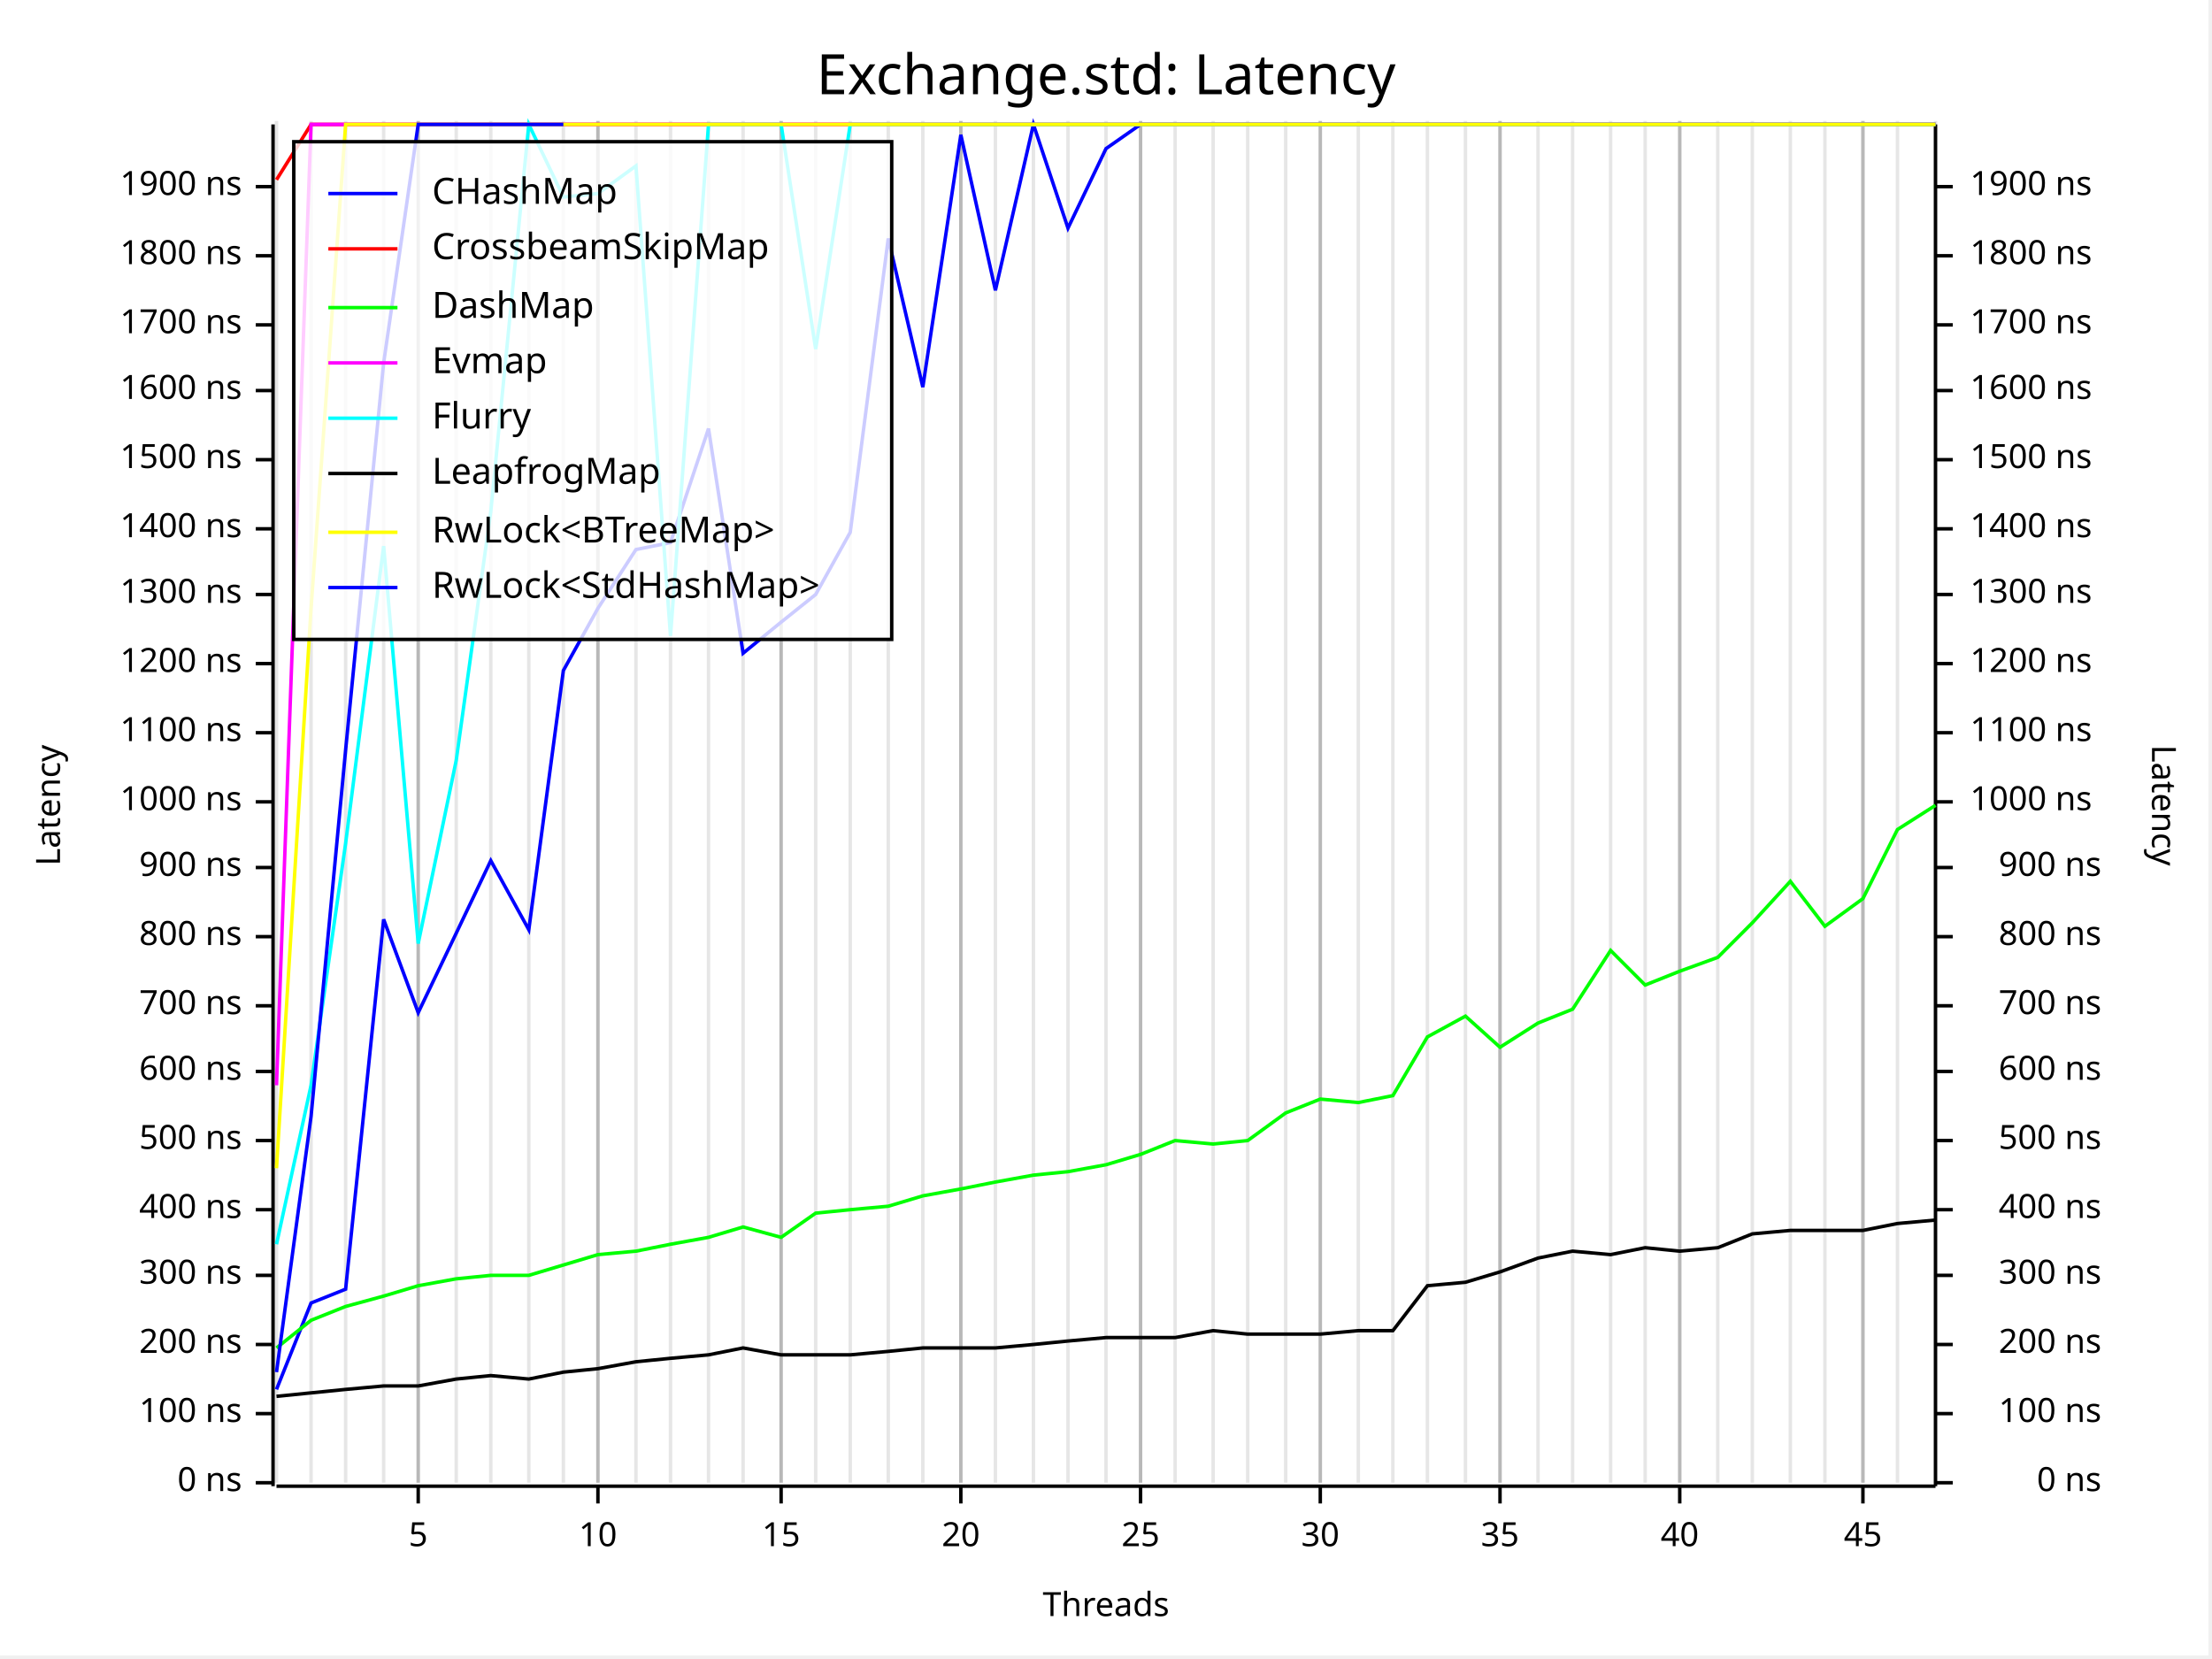
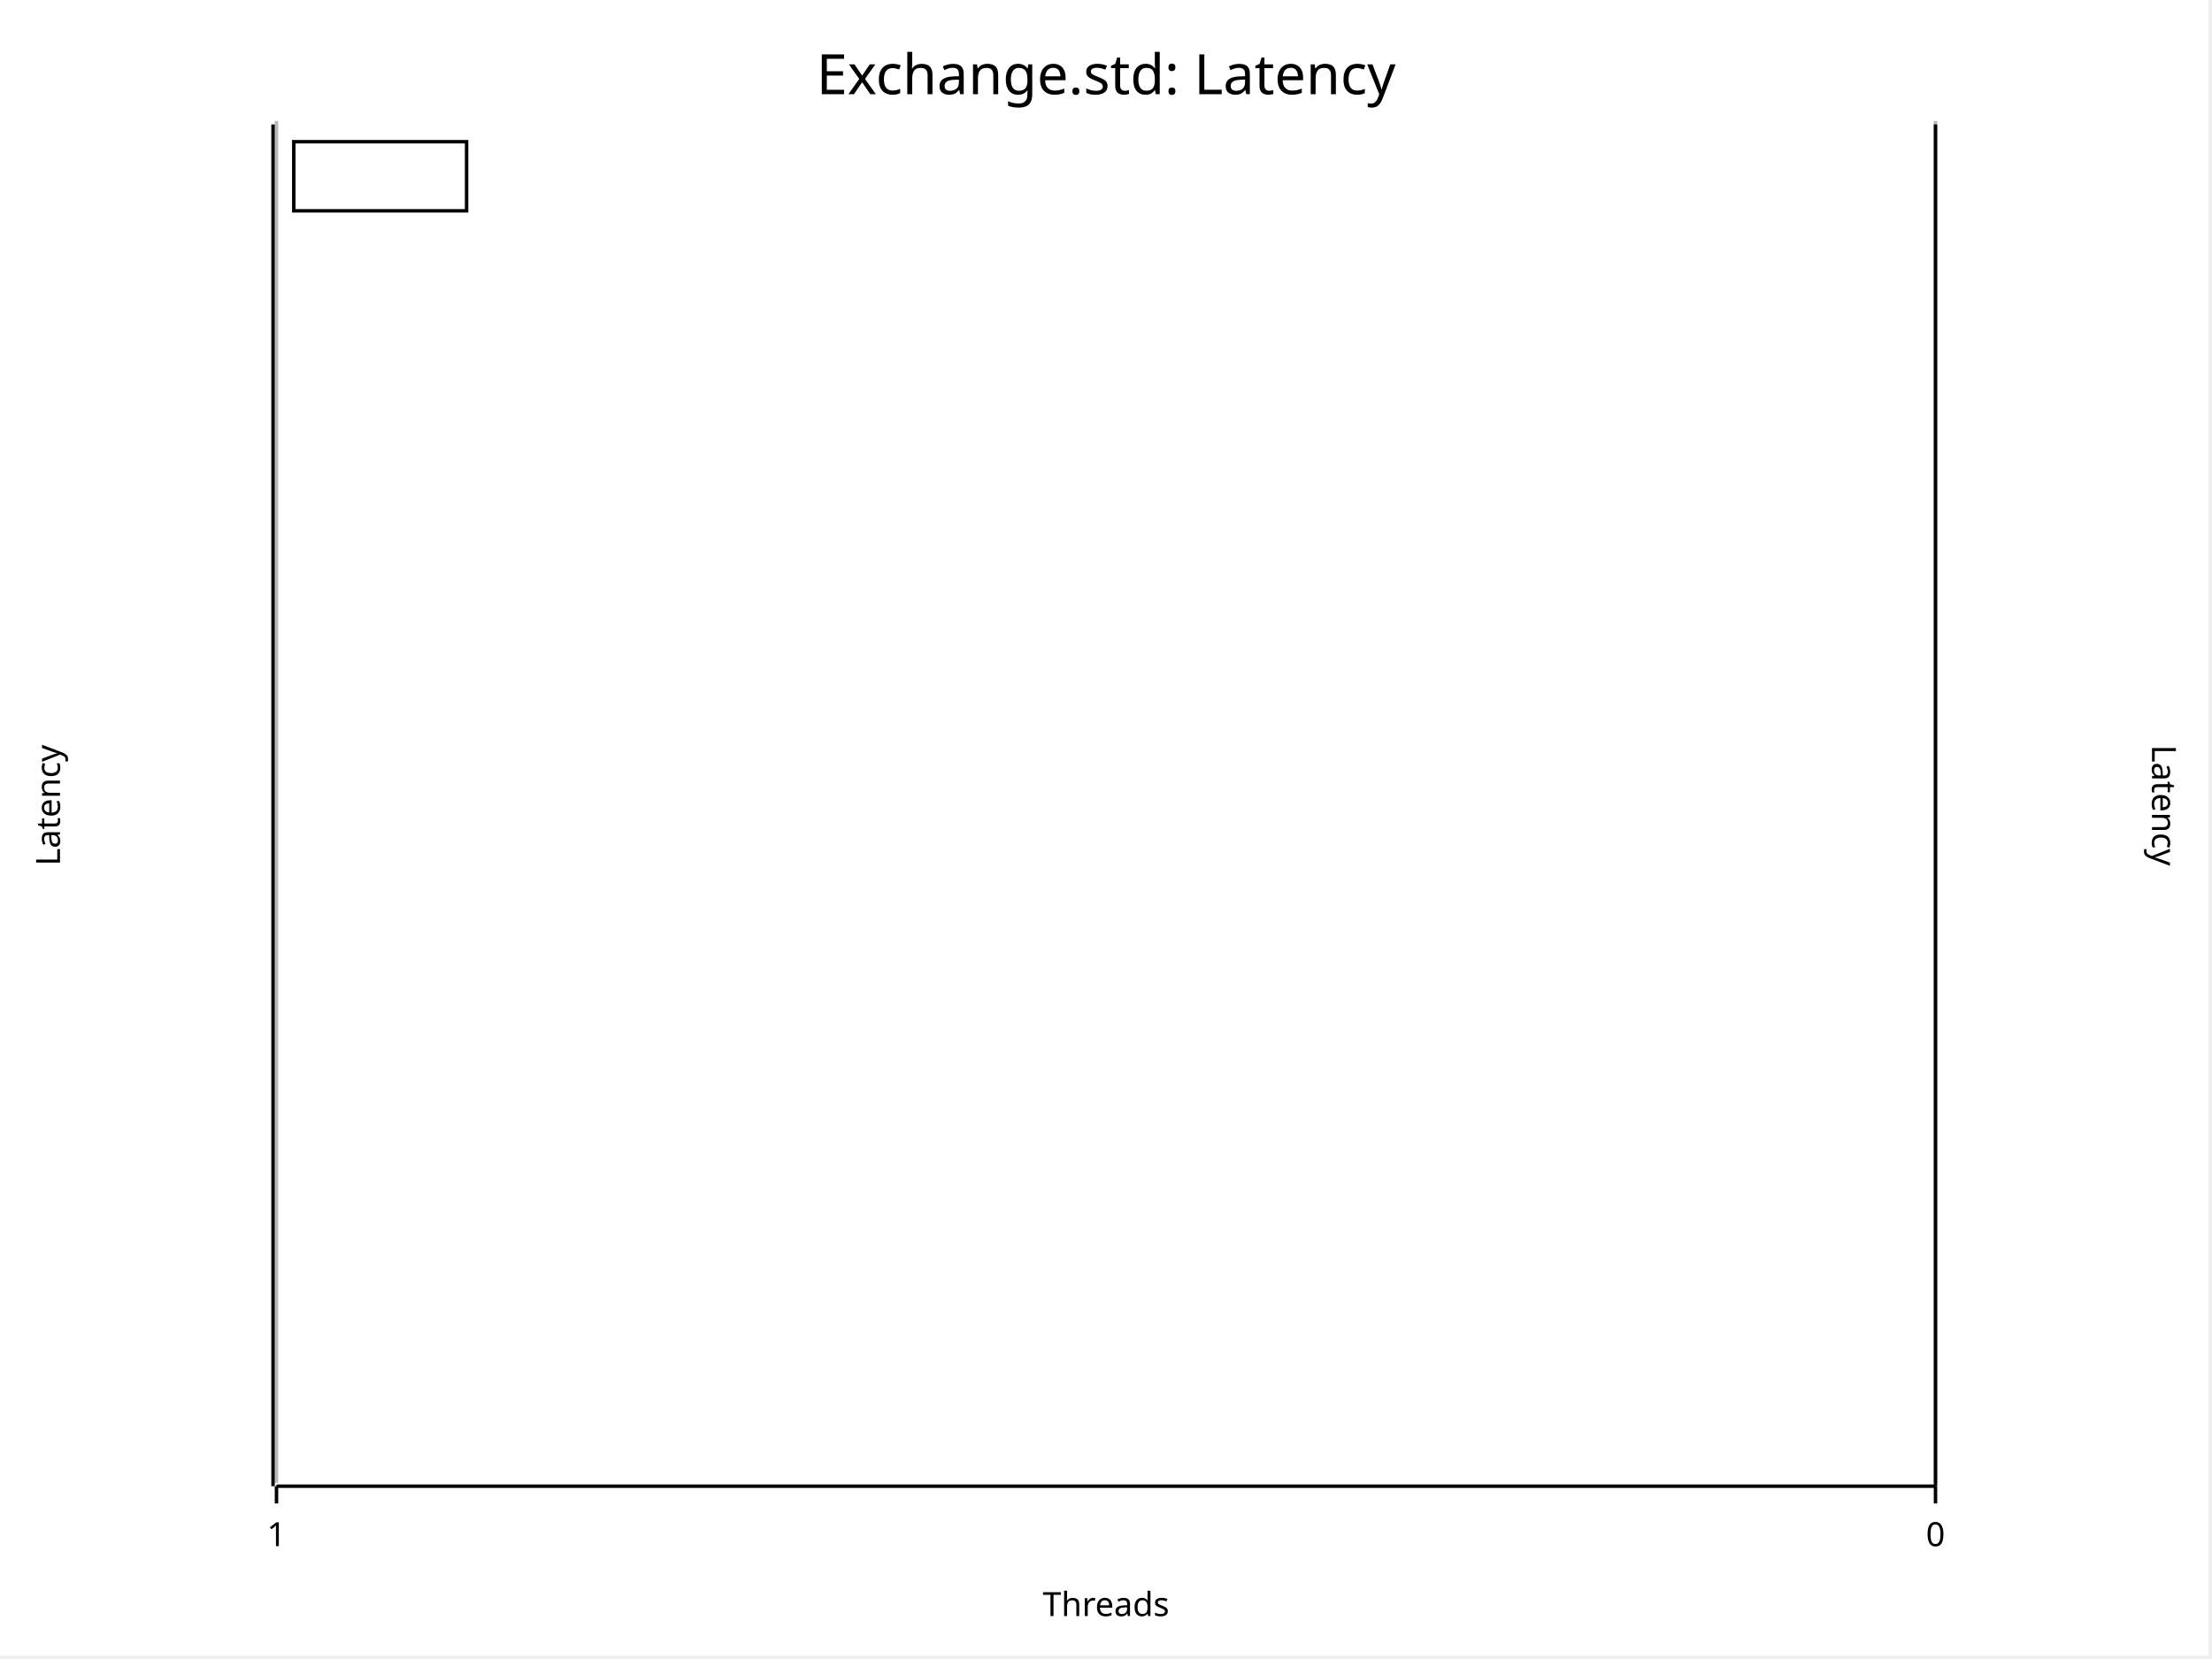
<svg xmlns="http://www.w3.org/2000/svg" width="640" height="480" viewBox="0 0 640 480">
  <rect x="0" y="0" width="639" height="479" opacity="1" fill="#FFFFFF" stroke="none" />
  <text x="320" y="15" dy="0.76em" text-anchor="middle" font-family="Fira Code" font-size="16.129" opacity="1" fill="#000000">
Exchange.std: Latency
</text>
+   <line opacity="0.1" stroke="#000000" stroke-width="1" x1="560" y1="429" x2="560" y2="35" />
  <line opacity="0.1" stroke="#000000" stroke-width="1" x1="80" y1="429" x2="80" y2="35" />
-   <line opacity="0.1" stroke="#000000" stroke-width="1" x1="90" y1="429" x2="90" y2="35" />
-   <line opacity="0.1" stroke="#000000" stroke-width="1" x1="100" y1="429" x2="100" y2="35" />
-   <line opacity="0.1" stroke="#000000" stroke-width="1" x1="111" y1="429" x2="111" y2="35" />
-   <line opacity="0.1" stroke="#000000" stroke-width="1" x1="121" y1="429" x2="121" y2="35" />
-   <line opacity="0.1" stroke="#000000" stroke-width="1" x1="132" y1="429" x2="132" y2="35" />
-   <line opacity="0.1" stroke="#000000" stroke-width="1" x1="142" y1="429" x2="142" y2="35" />
-   <line opacity="0.1" stroke="#000000" stroke-width="1" x1="153" y1="429" x2="153" y2="35" />
-   <line opacity="0.1" stroke="#000000" stroke-width="1" x1="163" y1="429" x2="163" y2="35" />
-   <line opacity="0.1" stroke="#000000" stroke-width="1" x1="173" y1="429" x2="173" y2="35" />
-   <line opacity="0.1" stroke="#000000" stroke-width="1" x1="184" y1="429" x2="184" y2="35" />
-   <line opacity="0.1" stroke="#000000" stroke-width="1" x1="194" y1="429" x2="194" y2="35" />
-   <line opacity="0.1" stroke="#000000" stroke-width="1" x1="205" y1="429" x2="205" y2="35" />
-   <line opacity="0.1" stroke="#000000" stroke-width="1" x1="215" y1="429" x2="215" y2="35" />
-   <line opacity="0.1" stroke="#000000" stroke-width="1" x1="226" y1="429" x2="226" y2="35" />
-   <line opacity="0.1" stroke="#000000" stroke-width="1" x1="236" y1="429" x2="236" y2="35" />
-   <line opacity="0.1" stroke="#000000" stroke-width="1" x1="246" y1="429" x2="246" y2="35" />
-   <line opacity="0.1" stroke="#000000" stroke-width="1" x1="257" y1="429" x2="257" y2="35" />
-   <line opacity="0.1" stroke="#000000" stroke-width="1" x1="267" y1="429" x2="267" y2="35" />
-   <line opacity="0.1" stroke="#000000" stroke-width="1" x1="278" y1="429" x2="278" y2="35" />
-   <line opacity="0.1" stroke="#000000" stroke-width="1" x1="288" y1="429" x2="288" y2="35" />
-   <line opacity="0.1" stroke="#000000" stroke-width="1" x1="299" y1="429" x2="299" y2="35" />
-   <line opacity="0.1" stroke="#000000" stroke-width="1" x1="309" y1="429" x2="309" y2="35" />
-   <line opacity="0.1" stroke="#000000" stroke-width="1" x1="320" y1="429" x2="320" y2="35" />
-   <line opacity="0.1" stroke="#000000" stroke-width="1" x1="330" y1="429" x2="330" y2="35" />
-   <line opacity="0.1" stroke="#000000" stroke-width="1" x1="340" y1="429" x2="340" y2="35" />
-   <line opacity="0.1" stroke="#000000" stroke-width="1" x1="351" y1="429" x2="351" y2="35" />
-   <line opacity="0.1" stroke="#000000" stroke-width="1" x1="361" y1="429" x2="361" y2="35" />
-   <line opacity="0.1" stroke="#000000" stroke-width="1" x1="372" y1="429" x2="372" y2="35" />
-   <line opacity="0.1" stroke="#000000" stroke-width="1" x1="382" y1="429" x2="382" y2="35" />
-   <line opacity="0.1" stroke="#000000" stroke-width="1" x1="393" y1="429" x2="393" y2="35" />
-   <line opacity="0.1" stroke="#000000" stroke-width="1" x1="403" y1="429" x2="403" y2="35" />
-   <line opacity="0.1" stroke="#000000" stroke-width="1" x1="413" y1="429" x2="413" y2="35" />
-   <line opacity="0.1" stroke="#000000" stroke-width="1" x1="424" y1="429" x2="424" y2="35" />
-   <line opacity="0.1" stroke="#000000" stroke-width="1" x1="434" y1="429" x2="434" y2="35" />
-   <line opacity="0.1" stroke="#000000" stroke-width="1" x1="445" y1="429" x2="445" y2="35" />
-   <line opacity="0.1" stroke="#000000" stroke-width="1" x1="455" y1="429" x2="455" y2="35" />
-   <line opacity="0.1" stroke="#000000" stroke-width="1" x1="466" y1="429" x2="466" y2="35" />
-   <line opacity="0.1" stroke="#000000" stroke-width="1" x1="476" y1="429" x2="476" y2="35" />
-   <line opacity="0.1" stroke="#000000" stroke-width="1" x1="486" y1="429" x2="486" y2="35" />
-   <line opacity="0.1" stroke="#000000" stroke-width="1" x1="497" y1="429" x2="497" y2="35" />
-   <line opacity="0.1" stroke="#000000" stroke-width="1" x1="507" y1="429" x2="507" y2="35" />
-   <line opacity="0.1" stroke="#000000" stroke-width="1" x1="518" y1="429" x2="518" y2="35" />
-   <line opacity="0.1" stroke="#000000" stroke-width="1" x1="528" y1="429" x2="528" y2="35" />
-   <line opacity="0.1" stroke="#000000" stroke-width="1" x1="539" y1="429" x2="539" y2="35" />
-   <line opacity="0.1" stroke="#000000" stroke-width="1" x1="549" y1="429" x2="549" y2="35" />
-   <line opacity="0.1" stroke="#000000" stroke-width="1" x1="560" y1="429" x2="560" y2="35" />
  <text x="10" y="233" dy="0.76em" text-anchor="middle" font-family="sans-serif" font-size="9.677" opacity="1" fill="#000000" transform="rotate(270, 10, 233)">
Latency
</text>
  <text x="320" y="470" dy="-0.5ex" text-anchor="middle" font-family="sans-serif" font-size="9.677" opacity="1" fill="#000000">
Threads
</text>
  <text x="630" y="233" dy="0.76em" text-anchor="middle" font-family="sans-serif" font-size="9.677" opacity="1" fill="#000000" transform="rotate(90, 630, 233)">
Latency
</text>
-   <line opacity="0.2" stroke="#000000" stroke-width="1" x1="121" y1="429" x2="121" y2="35" />
-   <line opacity="0.2" stroke="#000000" stroke-width="1" x1="173" y1="429" x2="173" y2="35" />
-   <line opacity="0.2" stroke="#000000" stroke-width="1" x1="226" y1="429" x2="226" y2="35" />
-   <line opacity="0.2" stroke="#000000" stroke-width="1" x1="278" y1="429" x2="278" y2="35" />
-   <line opacity="0.2" stroke="#000000" stroke-width="1" x1="330" y1="429" x2="330" y2="35" />
-   <line opacity="0.2" stroke="#000000" stroke-width="1" x1="382" y1="429" x2="382" y2="35" />
-   <line opacity="0.2" stroke="#000000" stroke-width="1" x1="434" y1="429" x2="434" y2="35" />
-   <line opacity="0.2" stroke="#000000" stroke-width="1" x1="486" y1="429" x2="486" y2="35" />
-   <line opacity="0.2" stroke="#000000" stroke-width="1" x1="539" y1="429" x2="539" y2="35" />
+   <line opacity="0.2" stroke="#000000" stroke-width="1" x1="560" y1="429" x2="560" y2="35" />
+   <line opacity="0.2" stroke="#000000" stroke-width="1" x1="80" y1="429" x2="80" y2="35" />
  <polyline fill="none" opacity="1" stroke="#000000" stroke-width="1" points="79,36 79,430 " />
-   <text x="70" y="429" dy="0.5ex" text-anchor="end" font-family="sans-serif" font-size="9.677" opacity="1" fill="#000000">
- 0 ns
+   <polyline fill="none" opacity="1" stroke="#000000" stroke-width="1" points="80,430 560,430 " />
+   <text x="560" y="440" dy="0.76em" text-anchor="middle" font-family="sans-serif" font-size="9.677" opacity="1" fill="#000000">
+ 0
</text>
-   <polyline fill="none" opacity="1" stroke="#000000" stroke-width="1" points="74,429 79,429 " />
-   <text x="70" y="409" dy="0.5ex" text-anchor="end" font-family="sans-serif" font-size="9.677" opacity="1" fill="#000000">
- 100 ns
+   <polyline fill="none" opacity="1" stroke="#000000" stroke-width="1" points="560,430 560,435 " />
+   <text x="80" y="440" dy="0.76em" text-anchor="middle" font-family="sans-serif" font-size="9.677" opacity="1" fill="#000000">
+ 1
</text>
-   <polyline fill="none" opacity="1" stroke="#000000" stroke-width="1" points="74,409 79,409 " />
-   <text x="70" y="389" dy="0.5ex" text-anchor="end" font-family="sans-serif" font-size="9.677" opacity="1" fill="#000000">
- 200 ns
- </text>
-   <polyline fill="none" opacity="1" stroke="#000000" stroke-width="1" points="74,389 79,389 " />
-   <text x="70" y="369" dy="0.5ex" text-anchor="end" font-family="sans-serif" font-size="9.677" opacity="1" fill="#000000">
- 300 ns
- </text>
-   <polyline fill="none" opacity="1" stroke="#000000" stroke-width="1" points="74,369 79,369 " />
-   <text x="70" y="350" dy="0.5ex" text-anchor="end" font-family="sans-serif" font-size="9.677" opacity="1" fill="#000000">
- 400 ns
- </text>
-   <polyline fill="none" opacity="1" stroke="#000000" stroke-width="1" points="74,350 79,350 " />
-   <text x="70" y="330" dy="0.5ex" text-anchor="end" font-family="sans-serif" font-size="9.677" opacity="1" fill="#000000">
- 500 ns
- </text>
-   <polyline fill="none" opacity="1" stroke="#000000" stroke-width="1" points="74,330 79,330 " />
-   <text x="70" y="310" dy="0.5ex" text-anchor="end" font-family="sans-serif" font-size="9.677" opacity="1" fill="#000000">
- 600 ns
- </text>
-   <polyline fill="none" opacity="1" stroke="#000000" stroke-width="1" points="74,310 79,310 " />
-   <text x="70" y="291" dy="0.5ex" text-anchor="end" font-family="sans-serif" font-size="9.677" opacity="1" fill="#000000">
- 700 ns
- </text>
-   <polyline fill="none" opacity="1" stroke="#000000" stroke-width="1" points="74,291 79,291 " />
-   <text x="70" y="271" dy="0.5ex" text-anchor="end" font-family="sans-serif" font-size="9.677" opacity="1" fill="#000000">
- 800 ns
- </text>
-   <polyline fill="none" opacity="1" stroke="#000000" stroke-width="1" points="74,271 79,271 " />
-   <text x="70" y="251" dy="0.5ex" text-anchor="end" font-family="sans-serif" font-size="9.677" opacity="1" fill="#000000">
- 900 ns
- </text>
-   <polyline fill="none" opacity="1" stroke="#000000" stroke-width="1" points="74,251 79,251 " />
-   <text x="70" y="232" dy="0.5ex" text-anchor="end" font-family="sans-serif" font-size="9.677" opacity="1" fill="#000000">
- 1000 ns
- </text>
-   <polyline fill="none" opacity="1" stroke="#000000" stroke-width="1" points="74,232 79,232 " />
-   <text x="70" y="212" dy="0.5ex" text-anchor="end" font-family="sans-serif" font-size="9.677" opacity="1" fill="#000000">
- 1100 ns
- </text>
-   <polyline fill="none" opacity="1" stroke="#000000" stroke-width="1" points="74,212 79,212 " />
-   <text x="70" y="192" dy="0.5ex" text-anchor="end" font-family="sans-serif" font-size="9.677" opacity="1" fill="#000000">
- 1200 ns
- </text>
-   <polyline fill="none" opacity="1" stroke="#000000" stroke-width="1" points="74,192 79,192 " />
-   <text x="70" y="172" dy="0.5ex" text-anchor="end" font-family="sans-serif" font-size="9.677" opacity="1" fill="#000000">
- 1300 ns
- </text>
-   <polyline fill="none" opacity="1" stroke="#000000" stroke-width="1" points="74,172 79,172 " />
-   <text x="70" y="153" dy="0.5ex" text-anchor="end" font-family="sans-serif" font-size="9.677" opacity="1" fill="#000000">
- 1400 ns
- </text>
-   <polyline fill="none" opacity="1" stroke="#000000" stroke-width="1" points="74,153 79,153 " />
-   <text x="70" y="133" dy="0.5ex" text-anchor="end" font-family="sans-serif" font-size="9.677" opacity="1" fill="#000000">
- 1500 ns
- </text>
-   <polyline fill="none" opacity="1" stroke="#000000" stroke-width="1" points="74,133 79,133 " />
-   <text x="70" y="113" dy="0.5ex" text-anchor="end" font-family="sans-serif" font-size="9.677" opacity="1" fill="#000000">
- 1600 ns
- </text>
-   <polyline fill="none" opacity="1" stroke="#000000" stroke-width="1" points="74,113 79,113 " />
-   <text x="70" y="94" dy="0.5ex" text-anchor="end" font-family="sans-serif" font-size="9.677" opacity="1" fill="#000000">
- 1700 ns
- </text>
-   <polyline fill="none" opacity="1" stroke="#000000" stroke-width="1" points="74,94 79,94 " />
-   <text x="70" y="74" dy="0.5ex" text-anchor="end" font-family="sans-serif" font-size="9.677" opacity="1" fill="#000000">
- 1800 ns
- </text>
-   <polyline fill="none" opacity="1" stroke="#000000" stroke-width="1" points="74,74 79,74 " />
-   <text x="70" y="54" dy="0.5ex" text-anchor="end" font-family="sans-serif" font-size="9.677" opacity="1" fill="#000000">
- 1900 ns
- </text>
-   <polyline fill="none" opacity="1" stroke="#000000" stroke-width="1" points="74,54 79,54 " />
-   <polyline fill="none" opacity="1" stroke="#000000" stroke-width="1" points="80,430 560,430 " />
-   <text x="121" y="440" dy="0.76em" text-anchor="middle" font-family="sans-serif" font-size="9.677" opacity="1" fill="#000000">
- 5
- </text>
-   <polyline fill="none" opacity="1" stroke="#000000" stroke-width="1" points="121,430 121,435 " />
-   <text x="173" y="440" dy="0.76em" text-anchor="middle" font-family="sans-serif" font-size="9.677" opacity="1" fill="#000000">
- 10
- </text>
-   <polyline fill="none" opacity="1" stroke="#000000" stroke-width="1" points="173,430 173,435 " />
-   <text x="226" y="440" dy="0.76em" text-anchor="middle" font-family="sans-serif" font-size="9.677" opacity="1" fill="#000000">
- 15
- </text>
-   <polyline fill="none" opacity="1" stroke="#000000" stroke-width="1" points="226,430 226,435 " />
-   <text x="278" y="440" dy="0.76em" text-anchor="middle" font-family="sans-serif" font-size="9.677" opacity="1" fill="#000000">
- 20
- </text>
-   <polyline fill="none" opacity="1" stroke="#000000" stroke-width="1" points="278,430 278,435 " />
-   <text x="330" y="440" dy="0.76em" text-anchor="middle" font-family="sans-serif" font-size="9.677" opacity="1" fill="#000000">
- 25
- </text>
-   <polyline fill="none" opacity="1" stroke="#000000" stroke-width="1" points="330,430 330,435 " />
-   <text x="382" y="440" dy="0.76em" text-anchor="middle" font-family="sans-serif" font-size="9.677" opacity="1" fill="#000000">
- 30
- </text>
-   <polyline fill="none" opacity="1" stroke="#000000" stroke-width="1" points="382,430 382,435 " />
-   <text x="434" y="440" dy="0.76em" text-anchor="middle" font-family="sans-serif" font-size="9.677" opacity="1" fill="#000000">
- 35
- </text>
-   <polyline fill="none" opacity="1" stroke="#000000" stroke-width="1" points="434,430 434,435 " />
-   <text x="486" y="440" dy="0.76em" text-anchor="middle" font-family="sans-serif" font-size="9.677" opacity="1" fill="#000000">
- 40
- </text>
-   <polyline fill="none" opacity="1" stroke="#000000" stroke-width="1" points="486,430 486,435 " />
-   <text x="539" y="440" dy="0.76em" text-anchor="middle" font-family="sans-serif" font-size="9.677" opacity="1" fill="#000000">
- 45
- </text>
-   <polyline fill="none" opacity="1" stroke="#000000" stroke-width="1" points="539,430 539,435 " />
+   <polyline fill="none" opacity="1" stroke="#000000" stroke-width="1" points="80,430 80,435 " />
  <polyline fill="none" opacity="1" stroke="#000000" stroke-width="1" points="560,36 560,430 " />
-   <text x="608" y="429" dy="0.5ex" text-anchor="end" font-family="sans-serif" font-size="9.677" opacity="1" fill="#000000">
- 0 ns
- </text>
-   <polyline fill="none" opacity="1" stroke="#000000" stroke-width="1" points="560,429 565,429 " />
-   <text x="608" y="409" dy="0.5ex" text-anchor="end" font-family="sans-serif" font-size="9.677" opacity="1" fill="#000000">
- 100 ns
- </text>
-   <polyline fill="none" opacity="1" stroke="#000000" stroke-width="1" points="560,409 565,409 " />
-   <text x="608" y="389" dy="0.5ex" text-anchor="end" font-family="sans-serif" font-size="9.677" opacity="1" fill="#000000">
- 200 ns
- </text>
-   <polyline fill="none" opacity="1" stroke="#000000" stroke-width="1" points="560,389 565,389 " />
-   <text x="608" y="369" dy="0.5ex" text-anchor="end" font-family="sans-serif" font-size="9.677" opacity="1" fill="#000000">
- 300 ns
- </text>
-   <polyline fill="none" opacity="1" stroke="#000000" stroke-width="1" points="560,369 565,369 " />
-   <text x="608" y="350" dy="0.5ex" text-anchor="end" font-family="sans-serif" font-size="9.677" opacity="1" fill="#000000">
- 400 ns
- </text>
-   <polyline fill="none" opacity="1" stroke="#000000" stroke-width="1" points="560,350 565,350 " />
-   <text x="608" y="330" dy="0.5ex" text-anchor="end" font-family="sans-serif" font-size="9.677" opacity="1" fill="#000000">
- 500 ns
- </text>
-   <polyline fill="none" opacity="1" stroke="#000000" stroke-width="1" points="560,330 565,330 " />
-   <text x="608" y="310" dy="0.5ex" text-anchor="end" font-family="sans-serif" font-size="9.677" opacity="1" fill="#000000">
- 600 ns
- </text>
-   <polyline fill="none" opacity="1" stroke="#000000" stroke-width="1" points="560,310 565,310 " />
-   <text x="608" y="291" dy="0.5ex" text-anchor="end" font-family="sans-serif" font-size="9.677" opacity="1" fill="#000000">
- 700 ns
- </text>
-   <polyline fill="none" opacity="1" stroke="#000000" stroke-width="1" points="560,291 565,291 " />
-   <text x="608" y="271" dy="0.5ex" text-anchor="end" font-family="sans-serif" font-size="9.677" opacity="1" fill="#000000">
- 800 ns
- </text>
-   <polyline fill="none" opacity="1" stroke="#000000" stroke-width="1" points="560,271 565,271 " />
-   <text x="608" y="251" dy="0.5ex" text-anchor="end" font-family="sans-serif" font-size="9.677" opacity="1" fill="#000000">
- 900 ns
- </text>
-   <polyline fill="none" opacity="1" stroke="#000000" stroke-width="1" points="560,251 565,251 " />
-   <text x="570" y="232" dy="0.5ex" text-anchor="start" font-family="sans-serif" font-size="9.677" opacity="1" fill="#000000">
- 1000 ns
- </text>
-   <polyline fill="none" opacity="1" stroke="#000000" stroke-width="1" points="560,232 565,232 " />
-   <text x="570" y="212" dy="0.5ex" text-anchor="start" font-family="sans-serif" font-size="9.677" opacity="1" fill="#000000">
- 1100 ns
- </text>
-   <polyline fill="none" opacity="1" stroke="#000000" stroke-width="1" points="560,212 565,212 " />
-   <text x="570" y="192" dy="0.5ex" text-anchor="start" font-family="sans-serif" font-size="9.677" opacity="1" fill="#000000">
- 1200 ns
- </text>
-   <polyline fill="none" opacity="1" stroke="#000000" stroke-width="1" points="560,192 565,192 " />
-   <text x="570" y="172" dy="0.5ex" text-anchor="start" font-family="sans-serif" font-size="9.677" opacity="1" fill="#000000">
- 1300 ns
- </text>
-   <polyline fill="none" opacity="1" stroke="#000000" stroke-width="1" points="560,172 565,172 " />
-   <text x="570" y="153" dy="0.5ex" text-anchor="start" font-family="sans-serif" font-size="9.677" opacity="1" fill="#000000">
- 1400 ns
- </text>
-   <polyline fill="none" opacity="1" stroke="#000000" stroke-width="1" points="560,153 565,153 " />
-   <text x="570" y="133" dy="0.5ex" text-anchor="start" font-family="sans-serif" font-size="9.677" opacity="1" fill="#000000">
- 1500 ns
- </text>
-   <polyline fill="none" opacity="1" stroke="#000000" stroke-width="1" points="560,133 565,133 " />
-   <text x="570" y="113" dy="0.5ex" text-anchor="start" font-family="sans-serif" font-size="9.677" opacity="1" fill="#000000">
- 1600 ns
- </text>
-   <polyline fill="none" opacity="1" stroke="#000000" stroke-width="1" points="560,113 565,113 " />
-   <text x="570" y="94" dy="0.5ex" text-anchor="start" font-family="sans-serif" font-size="9.677" opacity="1" fill="#000000">
- 1700 ns
- </text>
-   <polyline fill="none" opacity="1" stroke="#000000" stroke-width="1" points="560,94 565,94 " />
-   <text x="570" y="74" dy="0.5ex" text-anchor="start" font-family="sans-serif" font-size="9.677" opacity="1" fill="#000000">
- 1800 ns
- </text>
-   <polyline fill="none" opacity="1" stroke="#000000" stroke-width="1" points="560,74 565,74 " />
-   <text x="570" y="54" dy="0.5ex" text-anchor="start" font-family="sans-serif" font-size="9.677" opacity="1" fill="#000000">
- 1900 ns
- </text>
-   <polyline fill="none" opacity="1" stroke="#000000" stroke-width="1" points="560,54 565,54 " />
-   <polyline fill="none" opacity="1" stroke="#0000FF" stroke-width="1" points="80,402 90,377 100,373 111,266 121,293 132,270 142,249 153,269 163,194 173,176 184,159 194,157 205,124 215,189 226,180 236,172 246,154 257,69 267,112 278,39 288,84 299,36 309,66 320,43 330,36 340,36 351,36 361,36 372,36 382,36 393,36 403,36 413,36 424,36 434,36 445,36 455,36 466,36 476,36 486,36 497,36 507,36 518,36 528,36 539,36 549,36 560,36 " />
-   <polyline fill="none" opacity="1" stroke="#FF0000" stroke-width="1" points="80,52 90,36 100,36 111,36 121,36 132,36 142,36 153,36 163,36 173,36 184,36 194,36 205,36 215,36 226,36 236,36 246,36 257,36 267,36 278,36 288,36 299,36 309,36 320,36 330,36 340,36 351,36 361,36 372,36 382,36 393,36 403,36 413,36 424,36 434,36 445,36 455,36 466,36 476,36 486,36 497,36 507,36 518,36 528,36 539,36 549,36 560,36 " />
-   <polyline fill="none" opacity="1" stroke="#00FF00" stroke-width="1" points="80,390 90,382 100,378 111,375 121,372 132,370 142,369 153,369 163,366 173,363 184,362 194,360 205,358 215,355 226,358 236,351 246,350 257,349 267,346 278,344 288,342 299,340 309,339 320,337 330,334 340,330 351,331 361,330 372,322 382,318 393,319 403,317 413,300 424,294 434,303 445,296 455,292 466,275 476,285 486,281 497,277 507,267 518,255 528,268 539,260 549,240 560,233 " />
-   <polyline fill="none" opacity="1" stroke="#FF00FF" stroke-width="1" points="80,314 90,36 100,36 111,36 121,36 132,36 142,36 153,36 163,36 173,36 184,36 194,36 205,36 215,36 226,36 236,36 246,36 257,36 267,36 278,36 288,36 299,36 309,36 320,36 330,36 340,36 351,36 361,36 372,36 382,36 393,36 403,36 413,36 424,36 434,36 445,36 455,36 466,36 476,36 486,36 497,36 507,36 518,36 528,36 539,36 549,36 560,36 " />
-   <polyline fill="none" opacity="1" stroke="#00FFFF" stroke-width="1" points="80,360 90,314 100,244 111,158 121,273 132,220 142,148 153,36 163,57 173,56 184,48 194,184 205,36 215,36 226,36 236,101 246,36 257,36 267,36 278,36 288,36 299,36 309,36 320,36 330,36 340,36 351,36 361,36 372,36 382,36 393,36 403,36 413,36 424,36 434,36 445,36 455,36 466,36 476,36 486,36 497,36 507,36 518,36 528,36 539,36 549,36 560,36 " />
-   <polyline fill="none" opacity="1" stroke="#000000" stroke-width="1" points="80,404 90,403 100,402 111,401 121,401 132,399 142,398 153,399 163,397 173,396 184,394 194,393 205,392 215,390 226,392 236,392 246,392 257,391 267,390 278,390 288,390 299,389 309,388 320,387 330,387 340,387 351,385 361,386 372,386 382,386 393,385 403,385 413,372 424,371 434,368 445,364 455,362 466,363 476,361 486,362 497,361 507,357 518,356 528,356 539,356 549,354 560,353 " />
-   <polyline fill="none" opacity="1" stroke="#FFFF00" stroke-width="1" points="80,338 90,176 100,36 111,36 121,36 132,36 142,36 153,36 163,36 173,36 184,36 194,36 205,36 215,36 226,36 236,36 246,36 257,36 267,36 278,36 288,36 299,36 309,36 320,36 330,36 340,36 351,36 361,36 372,36 382,36 393,36 403,36 413,36 424,36 434,36 445,36 455,36 466,36 476,36 486,36 497,36 507,36 518,36 528,36 539,36 549,36 560,36 " />
-   <polyline fill="none" opacity="1" stroke="#0000FF" stroke-width="1" points="80,397 90,323 100,217 111,105 121,36 132,36 142,36 153,36 163,36 " />
-   <rect x="85" y="41" width="173" height="144" opacity="0.8" fill="#FFFFFF" stroke="none" />
-   <rect x="85" y="41" width="173" height="144" opacity="1" fill="none" stroke="#000000" />
-   <text x="125" y="51" dy="0.76em" text-anchor="start" font-family="Fira Code" font-size="10.484" opacity="1" fill="#000000">
- CHashMap
- </text>
-   <text x="125" y="67" dy="0.76em" text-anchor="start" font-family="Fira Code" font-size="10.484" opacity="1" fill="#000000">
- CrossbeamSkipMap
- </text>
-   <text x="125" y="84" dy="0.76em" text-anchor="start" font-family="Fira Code" font-size="10.484" opacity="1" fill="#000000">
- DashMap
- </text>
-   <text x="125" y="100" dy="0.76em" text-anchor="start" font-family="Fira Code" font-size="10.484" opacity="1" fill="#000000">
- Evmap
- </text>
-   <text x="125" y="116" dy="0.76em" text-anchor="start" font-family="Fira Code" font-size="10.484" opacity="1" fill="#000000">
- Flurry
- </text>
-   <text x="125" y="132" dy="0.76em" text-anchor="start" font-family="Fira Code" font-size="10.484" opacity="1" fill="#000000">
- LeapfrogMap
- </text>
-   <text x="125" y="149" dy="0.76em" text-anchor="start" font-family="Fira Code" font-size="10.484" opacity="1" fill="#000000">
- RwLock&lt;BTreeMap&gt;
- </text>
-   <text x="125" y="165" dy="0.76em" text-anchor="start" font-family="Fira Code" font-size="10.484" opacity="1" fill="#000000">
- RwLock&lt;StdHashMap&gt;
- </text>
-   <polyline fill="none" opacity="1" stroke="#0000FF" stroke-width="1" points="95,56 115,56 " />
-   <polyline fill="none" opacity="1" stroke="#FF0000" stroke-width="1" points="95,72 115,72 " />
-   <polyline fill="none" opacity="1" stroke="#00FF00" stroke-width="1" points="95,89 115,89 " />
-   <polyline fill="none" opacity="1" stroke="#FF00FF" stroke-width="1" points="95,105 115,105 " />
-   <polyline fill="none" opacity="1" stroke="#00FFFF" stroke-width="1" points="95,121 115,121 " />
-   <polyline fill="none" opacity="1" stroke="#000000" stroke-width="1" points="95,137 115,137 " />
-   <polyline fill="none" opacity="1" stroke="#FFFF00" stroke-width="1" points="95,154 115,154 " />
-   <polyline fill="none" opacity="1" stroke="#0000FF" stroke-width="1" points="95,170 115,170 " />
+   <rect x="85" y="41" width="50" height="20" opacity="0.8" fill="#FFFFFF" stroke="none" />
+   <rect x="85" y="41" width="50" height="20" opacity="1" fill="none" stroke="#000000" />
</svg>
